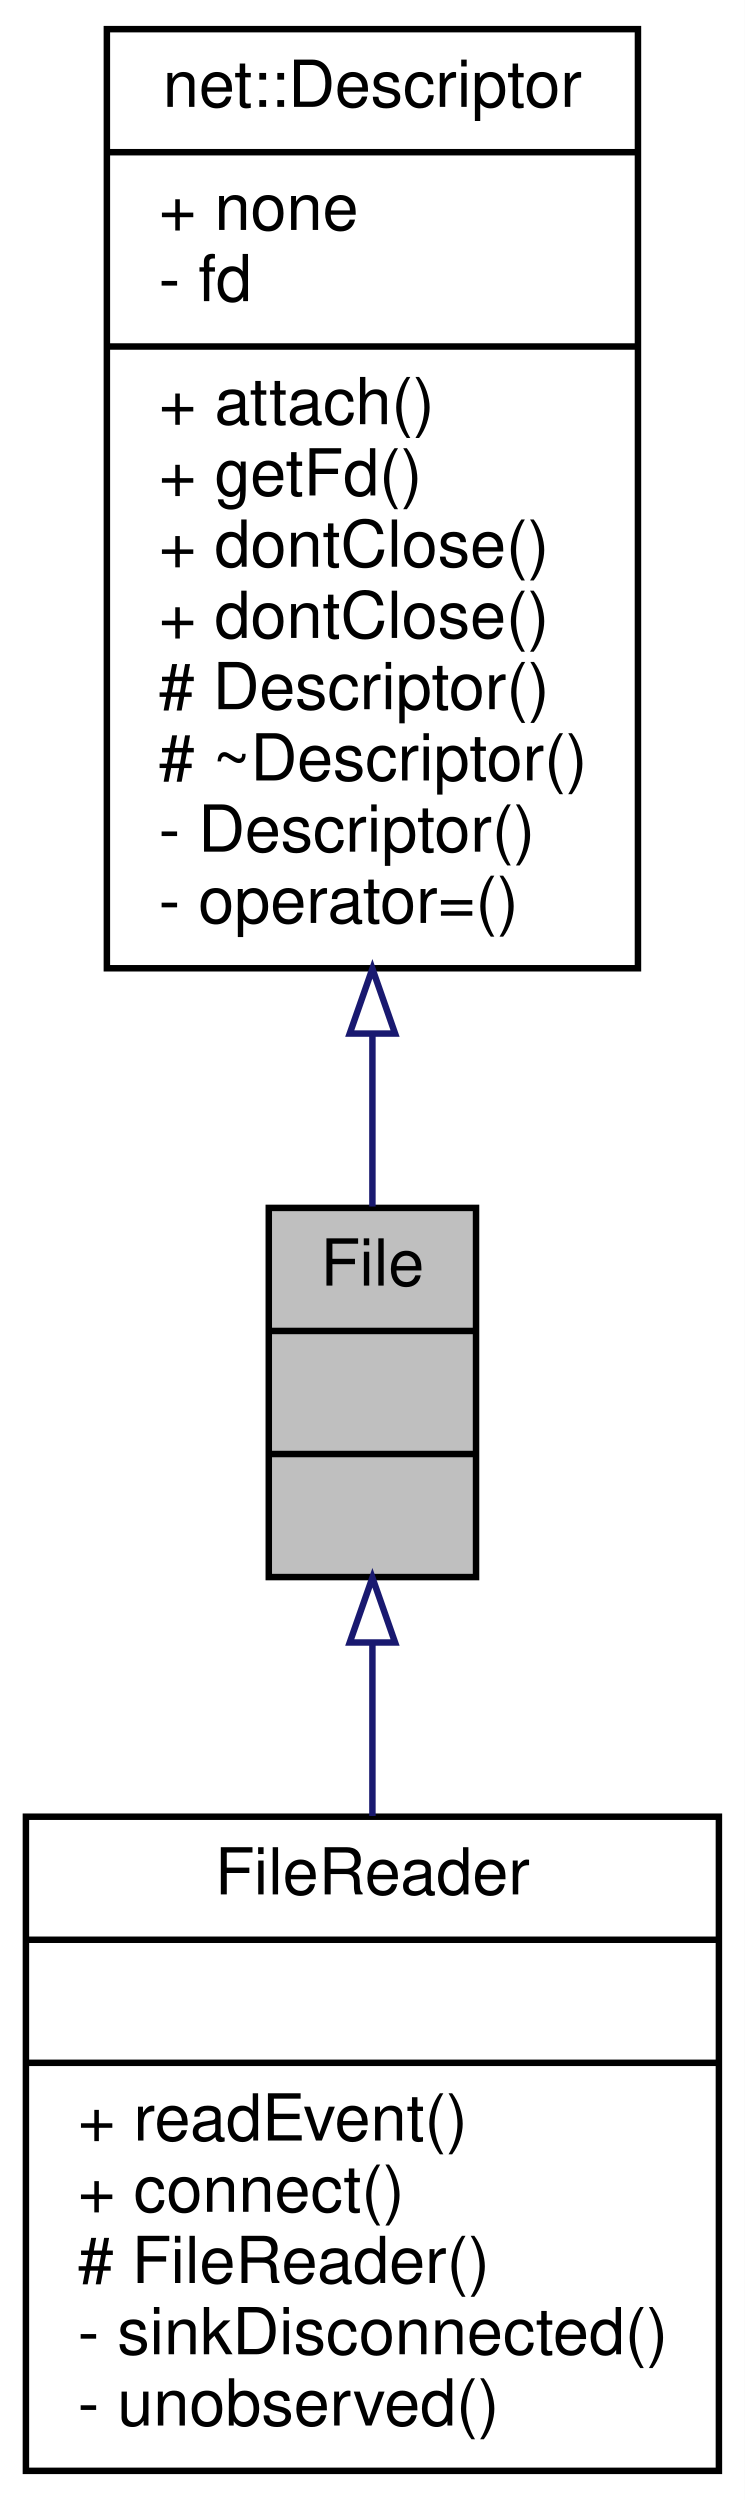
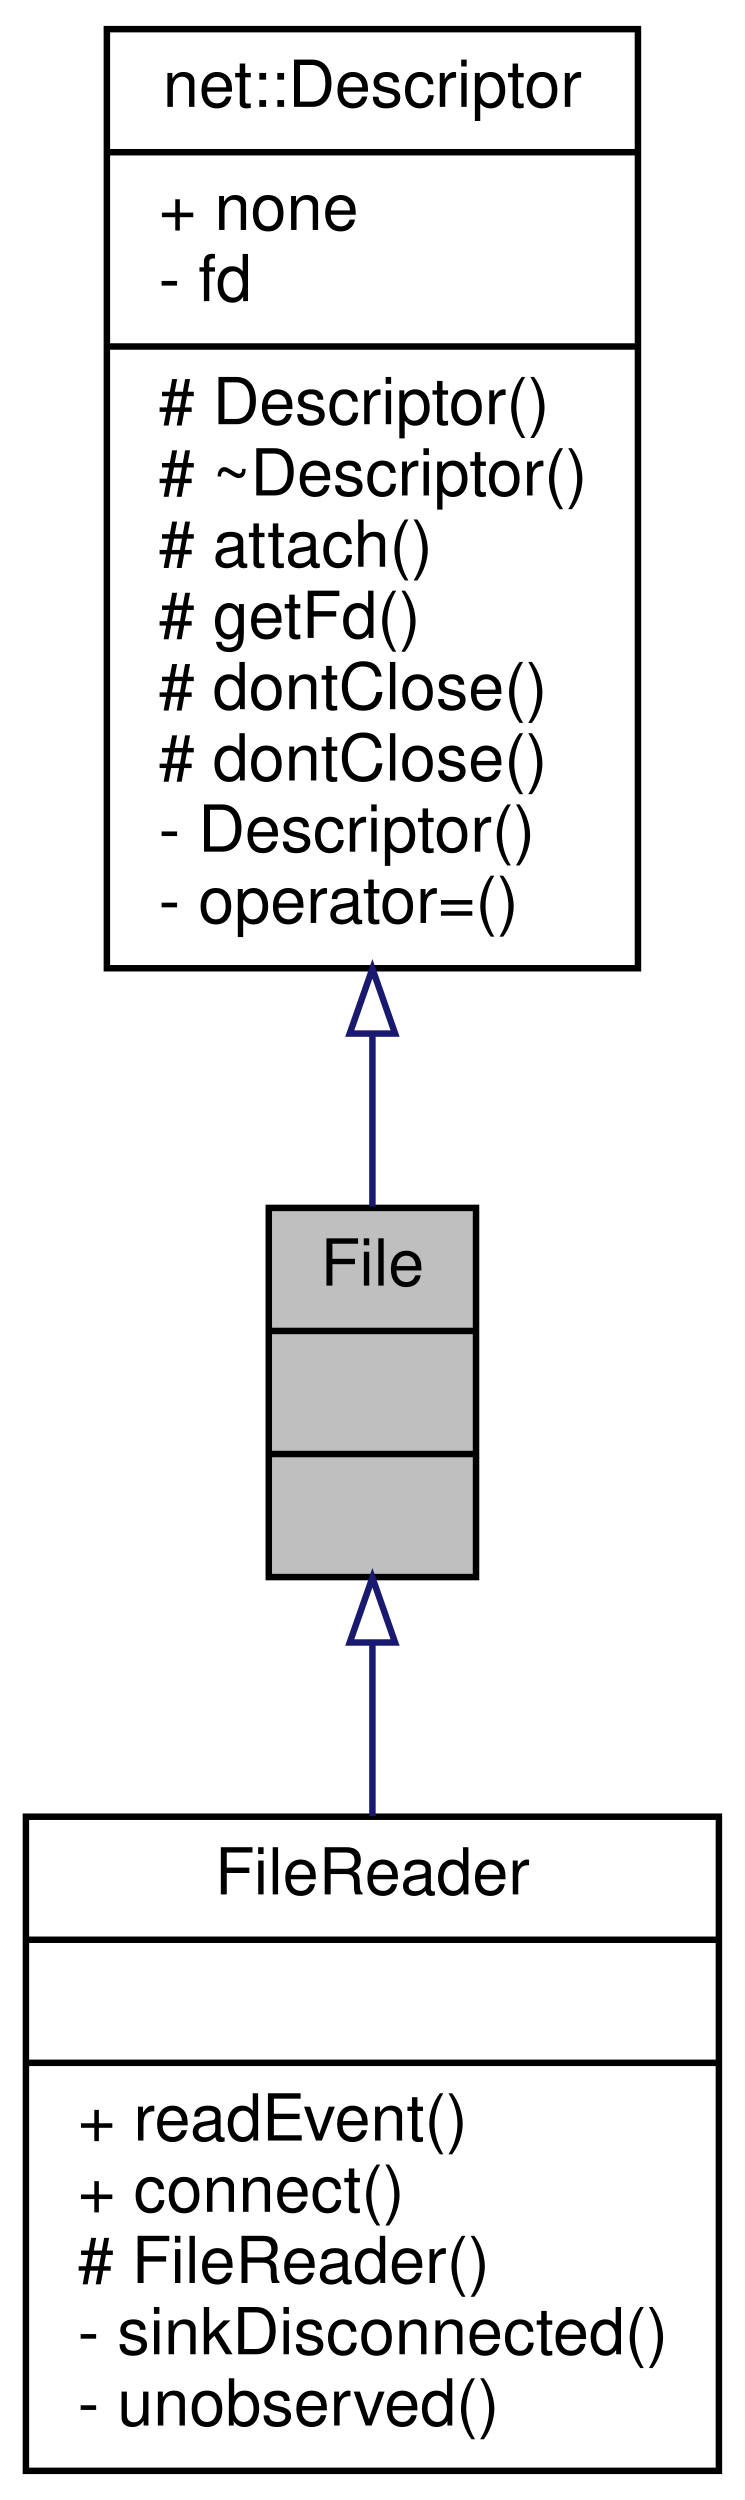
<svg xmlns="http://www.w3.org/2000/svg" xmlns:xlink="http://www.w3.org/1999/xlink" width="115pt" height="386pt" viewBox="0.00 0.00 115.00 386.00">
  <g id="graph0" class="graph" transform="scale(1 1) rotate(0) translate(4 382)">
    <polygon fill="white" stroke="transparent" points="-4,4 -4,-382 111,-382 111,4 -4,4" />
    <g id="node1" class="node">
      <g id="a_node1">
        <a xlink:title=" ">
          <polygon fill="#bfbfbf" stroke="black" points="37.5,-138.5 37.5,-195.5 69.5,-195.5 69.5,-138.5 37.5,-138.5" />
          <text text-anchor="middle" x="53.5" y="-183.5" font-family="Helvetica,sans-Serif" font-size="10.00">File</text>
          <polyline fill="none" stroke="black" points="37.5,-176.5 69.5,-176.5 " />
          <text text-anchor="middle" x="53.5" y="-164.5" font-family="Helvetica,sans-Serif" font-size="10.00"> </text>
          <polyline fill="none" stroke="black" points="37.5,-157.5 69.5,-157.5 " />
          <text text-anchor="middle" x="53.5" y="-145.5" font-family="Helvetica,sans-Serif" font-size="10.00"> </text>
        </a>
      </g>
    </g>
    <g id="node3" class="node">
      <g id="a_node3">
        <a xlink:href="class_file_reader.html" target="_top" xlink:title=" ">
          <polygon fill="white" stroke="black" points="0,-0.5 0,-101.5 107,-101.5 107,-0.5 0,-0.5" />
          <text text-anchor="middle" x="53.5" y="-89.5" font-family="Helvetica,sans-Serif" font-size="10.00">FileReader</text>
          <polyline fill="none" stroke="black" points="0,-82.5 107,-82.5 " />
          <text text-anchor="middle" x="53.5" y="-70.5" font-family="Helvetica,sans-Serif" font-size="10.00"> </text>
          <polyline fill="none" stroke="black" points="0,-63.5 107,-63.5 " />
          <text text-anchor="start" x="8" y="-51.5" font-family="Helvetica,sans-Serif" font-size="10.00">+ readEvent()</text>
          <text text-anchor="start" x="8" y="-40.5" font-family="Helvetica,sans-Serif" font-size="10.00">+ connect()</text>
          <text text-anchor="start" x="8" y="-29.5" font-family="Helvetica,sans-Serif" font-size="10.00"># FileReader()</text>
          <text text-anchor="start" x="8" y="-18.5" font-family="Helvetica,sans-Serif" font-size="10.00">- sinkDisconnected()</text>
          <text text-anchor="start" x="8" y="-7.5" font-family="Helvetica,sans-Serif" font-size="10.00">- unobserved()</text>
        </a>
      </g>
    </g>
    <g id="edge2" class="edge">
      <path fill="none" stroke="midnightblue" d="M53.5,-128.35C53.5,-119.8 53.5,-110.58 53.5,-101.61" />
      <polygon fill="none" stroke="midnightblue" points="50,-128.4 53.5,-138.4 57,-128.4 50,-128.4" />
    </g>
    <g id="node2" class="node">
      <g id="a_node2">
        <a xlink:href="classnet_1_1_descriptor.html" target="_top" xlink:title=" ">
          <polygon fill="white" stroke="black" points="12.5,-232.5 12.5,-377.5 94.5,-377.5 94.5,-232.5 12.5,-232.5" />
          <text text-anchor="middle" x="53.5" y="-365.5" font-family="Helvetica,sans-Serif" font-size="10.00">net::Descriptor</text>
          <polyline fill="none" stroke="black" points="12.5,-358.5 94.5,-358.5 " />
          <text text-anchor="start" x="20.5" y="-346.5" font-family="Helvetica,sans-Serif" font-size="10.00">+ none</text>
          <text text-anchor="start" x="20.5" y="-335.5" font-family="Helvetica,sans-Serif" font-size="10.00">- fd</text>
          <polyline fill="none" stroke="black" points="12.5,-328.5 94.5,-328.5 " />
-           <text text-anchor="start" x="20.5" y="-316.5" font-family="Helvetica,sans-Serif" font-size="10.00">+ attach()</text>
-           <text text-anchor="start" x="20.5" y="-305.5" font-family="Helvetica,sans-Serif" font-size="10.00">+ getFd()</text>
-           <text text-anchor="start" x="20.5" y="-294.5" font-family="Helvetica,sans-Serif" font-size="10.00">+ dontClose()</text>
-           <text text-anchor="start" x="20.5" y="-283.5" font-family="Helvetica,sans-Serif" font-size="10.00">+ dontClose()</text>
-           <text text-anchor="start" x="20.5" y="-272.5" font-family="Helvetica,sans-Serif" font-size="10.00"># Descriptor()</text>
-           <text text-anchor="start" x="20.5" y="-261.5" font-family="Helvetica,sans-Serif" font-size="10.00"># ~Descriptor()</text>
+           <text text-anchor="start" x="20.5" y="-316.5" font-family="Helvetica,sans-Serif" font-size="10.00"># Descriptor()</text>
+           <text text-anchor="start" x="20.5" y="-305.5" font-family="Helvetica,sans-Serif" font-size="10.00"># ~Descriptor()</text>
+           <text text-anchor="start" x="20.5" y="-294.5" font-family="Helvetica,sans-Serif" font-size="10.00"># attach()</text>
+           <text text-anchor="start" x="20.5" y="-283.5" font-family="Helvetica,sans-Serif" font-size="10.00"># getFd()</text>
+           <text text-anchor="start" x="20.5" y="-272.5" font-family="Helvetica,sans-Serif" font-size="10.00"># dontClose()</text>
+           <text text-anchor="start" x="20.5" y="-261.5" font-family="Helvetica,sans-Serif" font-size="10.00"># dontClose()</text>
          <text text-anchor="start" x="20.5" y="-250.5" font-family="Helvetica,sans-Serif" font-size="10.00">- Descriptor()</text>
          <text text-anchor="start" x="20.5" y="-239.5" font-family="Helvetica,sans-Serif" font-size="10.00">- operator=()</text>
        </a>
      </g>
    </g>
    <g id="edge1" class="edge">
      <path fill="none" stroke="midnightblue" d="M53.5,-222.39C53.5,-212.86 53.5,-203.71 53.5,-195.71" />
      <polygon fill="none" stroke="midnightblue" points="50,-222.42 53.5,-232.42 57,-222.42 50,-222.42" />
    </g>
  </g>
</svg>
